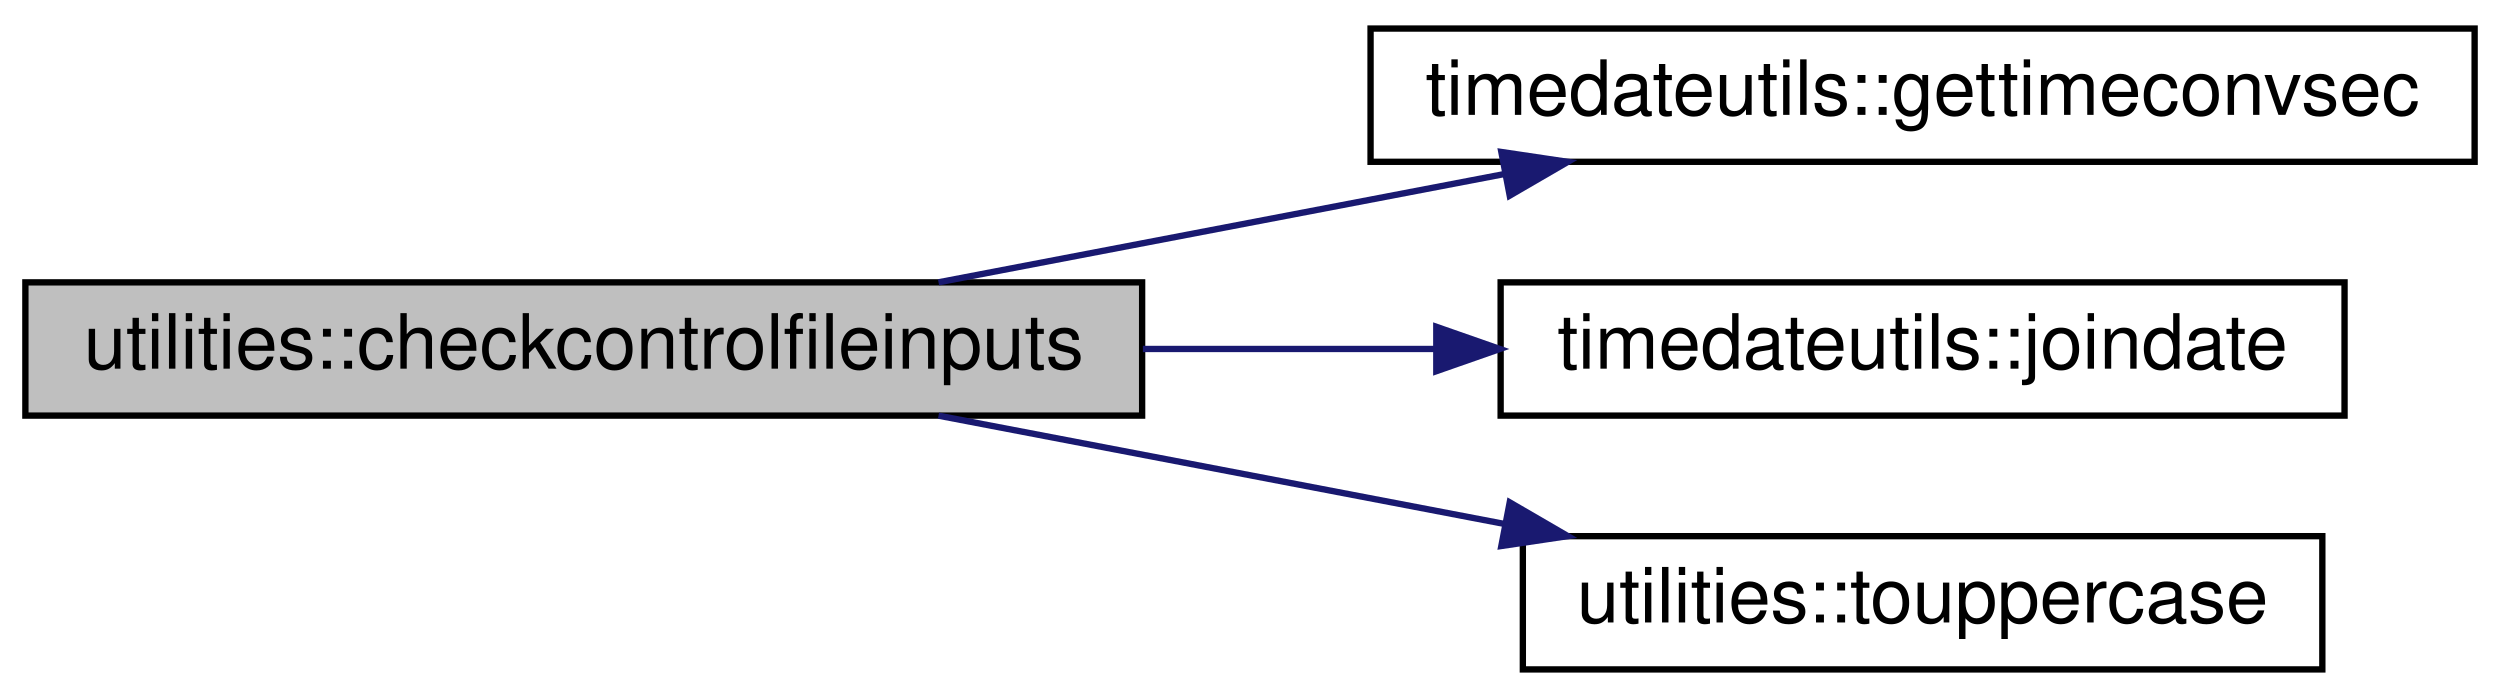
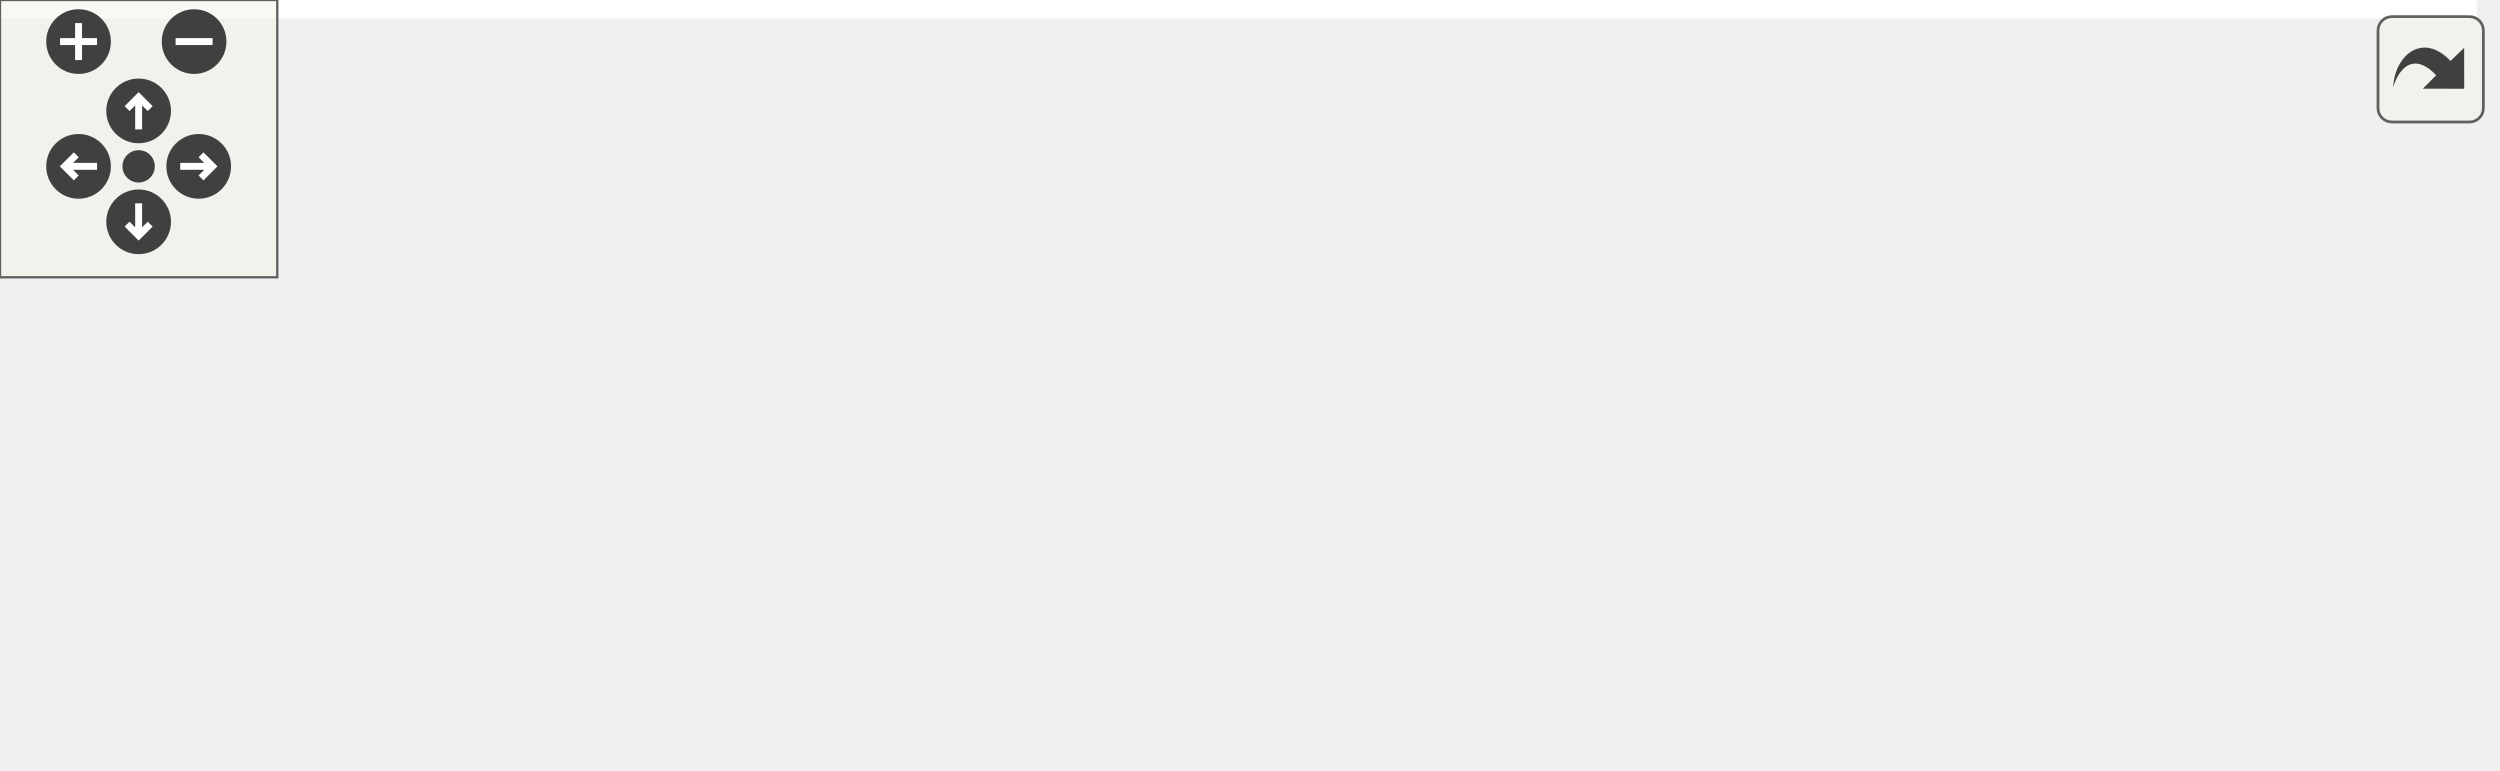
- <svg xmlns="http://www.w3.org/2000/svg" xmlns:xlink="http://www.w3.org/1999/xlink" width="394pt" height="110pt" viewBox="0.00 0.00 394.00 110.00">
-   <g id="graph0" class="graph" transform="scale(1 1) rotate(0) translate(4 106)">
-     <polygon fill="white" stroke="transparent" points="-4,4 -4,-106 390,-106 390,4 -4,4" />
-     <g id="node1" class="node">
-       <g id="a_node1">
-         <a xlink:title="Checks the user defined control file inputs.">
-           <polygon fill="#bfbfbf" stroke="black" points="0,-40.5 0,-61.5 176,-61.5 176,-40.5 0,-40.5" />
-           <text text-anchor="middle" x="88" y="-47.9" font-family="Helvetica,sans-Serif" font-size="12.00">utilities::checkcontrolfileinputs</text>
-         </a>
+ <svg xmlns="http://www.w3.org/2000/svg" xmlns:xlink="http://www.w3.org/1999/xlink" id="main" version="1.1" xml:space="preserve">
+   <style type="text/css">
+ .edge:hover path { stroke: red; }
+ .edge:hover polygon { stroke: red; fill: red; }
+ </style>
+   <defs>
+     <circle id="rim" cx="0" cy="0" r="7" />
+     <circle id="rim2" cx="0" cy="0" r="3.5" />
+     <g id="zoomPlus">
+       <use xlink:href="#rim" fill="#404040">
+         <set attributeName="fill" to="#808080" begin="zoomplus.mouseover" end="zoomplus.mouseout" />
+       </use>
+       <path d="M-4,0h8M0,-4v8" fill="none" stroke="white" stroke-width="1.5" pointer-events="none" />
+     </g>
+     <g id="zoomMin">
+       <use xlink:href="#rim" fill="#404040">
+         <set attributeName="fill" to="#808080" begin="zoomminus.mouseover" end="zoomminus.mouseout" />
+       </use>
+       <path d="M-4,0h8" fill="none" stroke="white" stroke-width="1.5" pointer-events="none" />
+     </g>
+     <g id="dirArrow">
+       <path fill="none" stroke="white" stroke-width="1.5" d="M0,-3.0v7 M-2.5,-0.5L0,-3.0L2.5,-0.5" />
+     </g>
+     <g id="resetDef">
+       <use xlink:href="#rim2" fill="#404040">
+         <set attributeName="fill" to="#808080" begin="reset.mouseover" end="reset.mouseout" />
+       </use>
+     </g>
+   </defs>
+   <svg id="graph" class="graph">
+     <g id="viewport">
+       <polygon fill="white" stroke="transparent" points="-4,4 -4,-106 536,-106 536,4 -4,4" />
+       <g id="node1" class="node">
+         <g id="a_node1">
+           <a xlink:title="Checks the user defined control file inputs.">
+             <polygon fill="#bfbfbf" stroke="black" points="0,-40.5 0,-61.5 176,-61.5 176,-40.5 0,-40.5" />
+             <text text-anchor="middle" x="88" y="-47.9" font-family="Helvetica,sans-Serif" font-size="12.00">utilities::checkcontrolfileinputs</text>
+           </a>
+         </g>
+       </g>
+       <g id="node2" class="node">
+         <g id="a_node2">
+           <a xlink:href="../../d4/d19/namespacetimedateutils.html#a6c7acacb9981bb9182378a449e45715b" target="_top" xlink:title="Calculates the conversion factor between time units and seconds.">
+             <polygon fill="white" stroke="black" points="212,-80.5 212,-101.5 386,-101.5 386,-80.5 212,-80.5" />
+             <text text-anchor="middle" x="299" y="-87.9" font-family="Helvetica,sans-Serif" font-size="12.00">timedateutils::gettimeconvsec</text>
+           </a>
+         </g>
+       </g>
+       <g id="edge1" class="edge">
+         <path fill="none" stroke="midnightblue" d="M143.91,-61.51C171.28,-66.75 204.56,-73.12 233.18,-78.59" />
+         <polygon fill="midnightblue" stroke="midnightblue" points="232.61,-82.05 243.09,-80.49 233.93,-75.17 232.61,-82.05" />
+       </g>
+       <g id="node4" class="node">
+         <g id="a_node4">
+           <a xlink:href="../../d4/d19/namespacetimedateutils.html#a393203cc78370648d0dd392fe96d66ff" target="_top" xlink:title="Pre-processes an arbitrary date string.">
+             <polygon fill="white" stroke="black" points="232.5,-40.5 232.5,-61.5 365.5,-61.5 365.5,-40.5 232.5,-40.5" />
+             <text text-anchor="middle" x="299" y="-47.9" font-family="Helvetica,sans-Serif" font-size="12.00">timedateutils::joindate</text>
+           </a>
+         </g>
+       </g>
+       <g id="edge3" class="edge">
+         <path fill="none" stroke="midnightblue" d="M176.12,-51C191.41,-51 207.21,-51 222.16,-51" />
+         <polygon fill="midnightblue" stroke="midnightblue" points="222.36,-54.5 232.36,-51 222.36,-47.5 222.36,-54.5" />
+       </g>
+       <g id="node5" class="node">
+         <g id="a_node5">
+           <a xlink:href="../../d2/d96/namespaceutilities.html#a8dff395c74e87d059dadcf8bacdbfedd" target="_top" xlink:title="Convert a string to upper-case.">
+             <polygon fill="white" stroke="black" points="236,-0.5 236,-21.5 362,-21.5 362,-0.5 236,-0.5" />
+             <text text-anchor="middle" x="299" y="-7.9" font-family="Helvetica,sans-Serif" font-size="12.00">utilities::touppercase</text>
+           </a>
+         </g>
+       </g>
+       <g id="edge4" class="edge">
+         <path fill="none" stroke="midnightblue" d="M143.91,-40.49C171.28,-35.25 204.56,-28.88 233.18,-23.41" />
+         <polygon fill="midnightblue" stroke="midnightblue" points="233.93,-26.83 243.09,-21.51 232.61,-19.95 233.93,-26.83" />
+       </g>
+       <g id="node3" class="node">
+         <g id="a_node3">
+           <a xlink:href="../../d4/d19/namespacetimedateutils.html#a09a914846a02d3d430348f83c67d58b5" target="_top" xlink:title="Convert a string to upper-case.">
+             <polygon fill="white" stroke="black" points="422,-80.5 422,-101.5 532,-101.5 532,-80.5 422,-80.5" />
+             <text text-anchor="middle" x="477" y="-87.9" font-family="Helvetica,sans-Serif" font-size="12.00">timedateutils::upp</text>
+           </a>
+         </g>
+       </g>
+       <g id="edge2" class="edge">
+         <path fill="none" stroke="midnightblue" d="M386.2,-91C394.86,-91 403.56,-91 411.94,-91" />
+         <polygon fill="midnightblue" stroke="midnightblue" points="411.98,-94.5 421.98,-91 411.98,-87.5 411.98,-94.5" />
      </g>
    </g>
-     <g id="node2" class="node">
-       <g id="a_node2">
-         <a xlink:href="../../d4/d19/namespacetimedateutils.html#a6c7acacb9981bb9182378a449e45715b" target="_top" xlink:title="Calculates the conversion factor between time units and seconds.">
-           <polygon fill="white" stroke="black" points="212,-80.5 212,-101.5 386,-101.5 386,-80.5 212,-80.5" />
-           <text text-anchor="middle" x="299" y="-87.9" font-family="Helvetica,sans-Serif" font-size="12.00">timedateutils::gettimeconvsec</text>
-         </a>
-       </g>
+   </svg>
+   <g id="navigator" transform="translate(0 0)" fill="#404254">
+     <rect fill="#f2f5e9" fill-opacity="0.5" stroke="#606060" stroke-width=".5" x="0" y="0" width="60" height="60" />
+     <use id="zoomplus" xlink:href="#zoomPlus" x="17" y="9" />
+     <use id="zoomminus" xlink:href="#zoomMin" x="42" y="9" />
+     <use id="reset" xlink:href="#resetDef" x="30" y="36" />
+     <g id="arrowUp" xlink:href="#dirArrow" transform="translate(30 24)">
+       <use xlink:href="#rim" fill="#404040">
+         <set attributeName="fill" to="#808080" begin="arrowUp.mouseover" end="arrowUp.mouseout" />
+       </use>
+       <path fill="none" stroke="white" stroke-width="1.5" d="M0,-3.0v7 M-2.5,-0.5L0,-3.0L2.5,-0.5" />
    </g>
-     <g id="edge1" class="edge">
-       <path fill="none" stroke="midnightblue" d="M143.91,-61.51C171.28,-66.75 204.56,-73.12 233.18,-78.59" />
-       <polygon fill="midnightblue" stroke="midnightblue" points="232.61,-82.05 243.09,-80.49 233.93,-75.17 232.61,-82.05" />
+     <g id="arrowRight" xlink:href="#dirArrow" transform="rotate(90) translate(36 -43)">
+       <use xlink:href="#rim" fill="#404040">
+         <set attributeName="fill" to="#808080" begin="arrowRight.mouseover" end="arrowRight.mouseout" />
+       </use>
+       <path fill="none" stroke="white" stroke-width="1.5" d="M0,-3.0v7 M-2.5,-0.5L0,-3.0L2.5,-0.5" />
    </g>
-     <g id="node3" class="node">
-       <g id="a_node3">
-         <a xlink:href="../../d4/d19/namespacetimedateutils.html#a393203cc78370648d0dd392fe96d66ff" target="_top" xlink:title="Pre-processes an arbitrary date string.">
-           <polygon fill="white" stroke="black" points="232.5,-40.5 232.5,-61.5 365.5,-61.5 365.5,-40.5 232.5,-40.5" />
-           <text text-anchor="middle" x="299" y="-47.9" font-family="Helvetica,sans-Serif" font-size="12.00">timedateutils::joindate</text>
-         </a>
-       </g>
+     <g id="arrowDown" xlink:href="#dirArrow" transform="rotate(180) translate(-30 -48)">
+       <use xlink:href="#rim" fill="#404040">
+         <set attributeName="fill" to="#808080" begin="arrowDown.mouseover" end="arrowDown.mouseout" />
+       </use>
+       <path fill="none" stroke="white" stroke-width="1.5" d="M0,-3.0v7 M-2.5,-0.5L0,-3.0L2.5,-0.5" />
    </g>
-     <g id="edge2" class="edge">
-       <path fill="none" stroke="midnightblue" d="M176.12,-51C191.41,-51 207.21,-51 222.16,-51" />
-       <polygon fill="midnightblue" stroke="midnightblue" points="222.36,-54.5 232.36,-51 222.36,-47.5 222.36,-54.5" />
-     </g>
-     <g id="node4" class="node">
-       <g id="a_node4">
-         <a xlink:href="../../d2/d96/namespaceutilities.html#a8dff395c74e87d059dadcf8bacdbfedd" target="_top" xlink:title="Convert a string to upper-case.">
-           <polygon fill="white" stroke="black" points="236,-0.5 236,-21.5 362,-21.5 362,-0.5 236,-0.5" />
-           <text text-anchor="middle" x="299" y="-7.9" font-family="Helvetica,sans-Serif" font-size="12.00">utilities::touppercase</text>
-         </a>
-       </g>
-     </g>
-     <g id="edge3" class="edge">
-       <path fill="none" stroke="midnightblue" d="M143.91,-40.49C171.28,-35.25 204.56,-28.88 233.18,-23.41" />
-       <polygon fill="midnightblue" stroke="midnightblue" points="233.93,-26.83 243.09,-21.51 232.61,-19.95 233.93,-26.83" />
+     <g id="arrowLeft" xlink:href="#dirArrow" transform="rotate(270) translate(-36 17)">
+       <use xlink:href="#rim" fill="#404040">
+         <set attributeName="fill" to="#808080" begin="arrowLeft.mouseover" end="arrowLeft.mouseout" />
+       </use>
+       <path fill="none" stroke="white" stroke-width="1.5" d="M0,-3.0v7 M-2.5,-0.5L0,-3.0L2.5,-0.5" />
    </g>
  </g>
+   <svg viewBox="0 0 15 15" width="100%" height="30px" preserveAspectRatio="xMaxYMin meet">
+     <g id="arrow_out" transform="scale(0.3 0.3)">
+       <a xlink:href="namespaceutilities_a1e2f2593103f415e1c073284ff95a83f_cgraph_org.svg" target="_base">
+         <rect id="button" ry="5" rx="5" y="6" x="6" height="38" width="38" fill="#f2f5e9" fill-opacity="0.5" stroke="#606060" stroke-width="1.0" />
+         <path id="arrow" d="M 11.5,31.437 C 11.94,20.098 22.043,11.323 32.159,21.979 L 37.069,17.246 C 37.069,17.246 37.088,32 37.088,32 L 22.16,31.978 C 22.16,31.978 26.998,27.14 26.998,27.14 C 18.529,18.264 13.292,25.23 11.5,31.437 z" style="fill:#404040;" />
+       </a>
+     </g>
+   </svg>
</svg>
